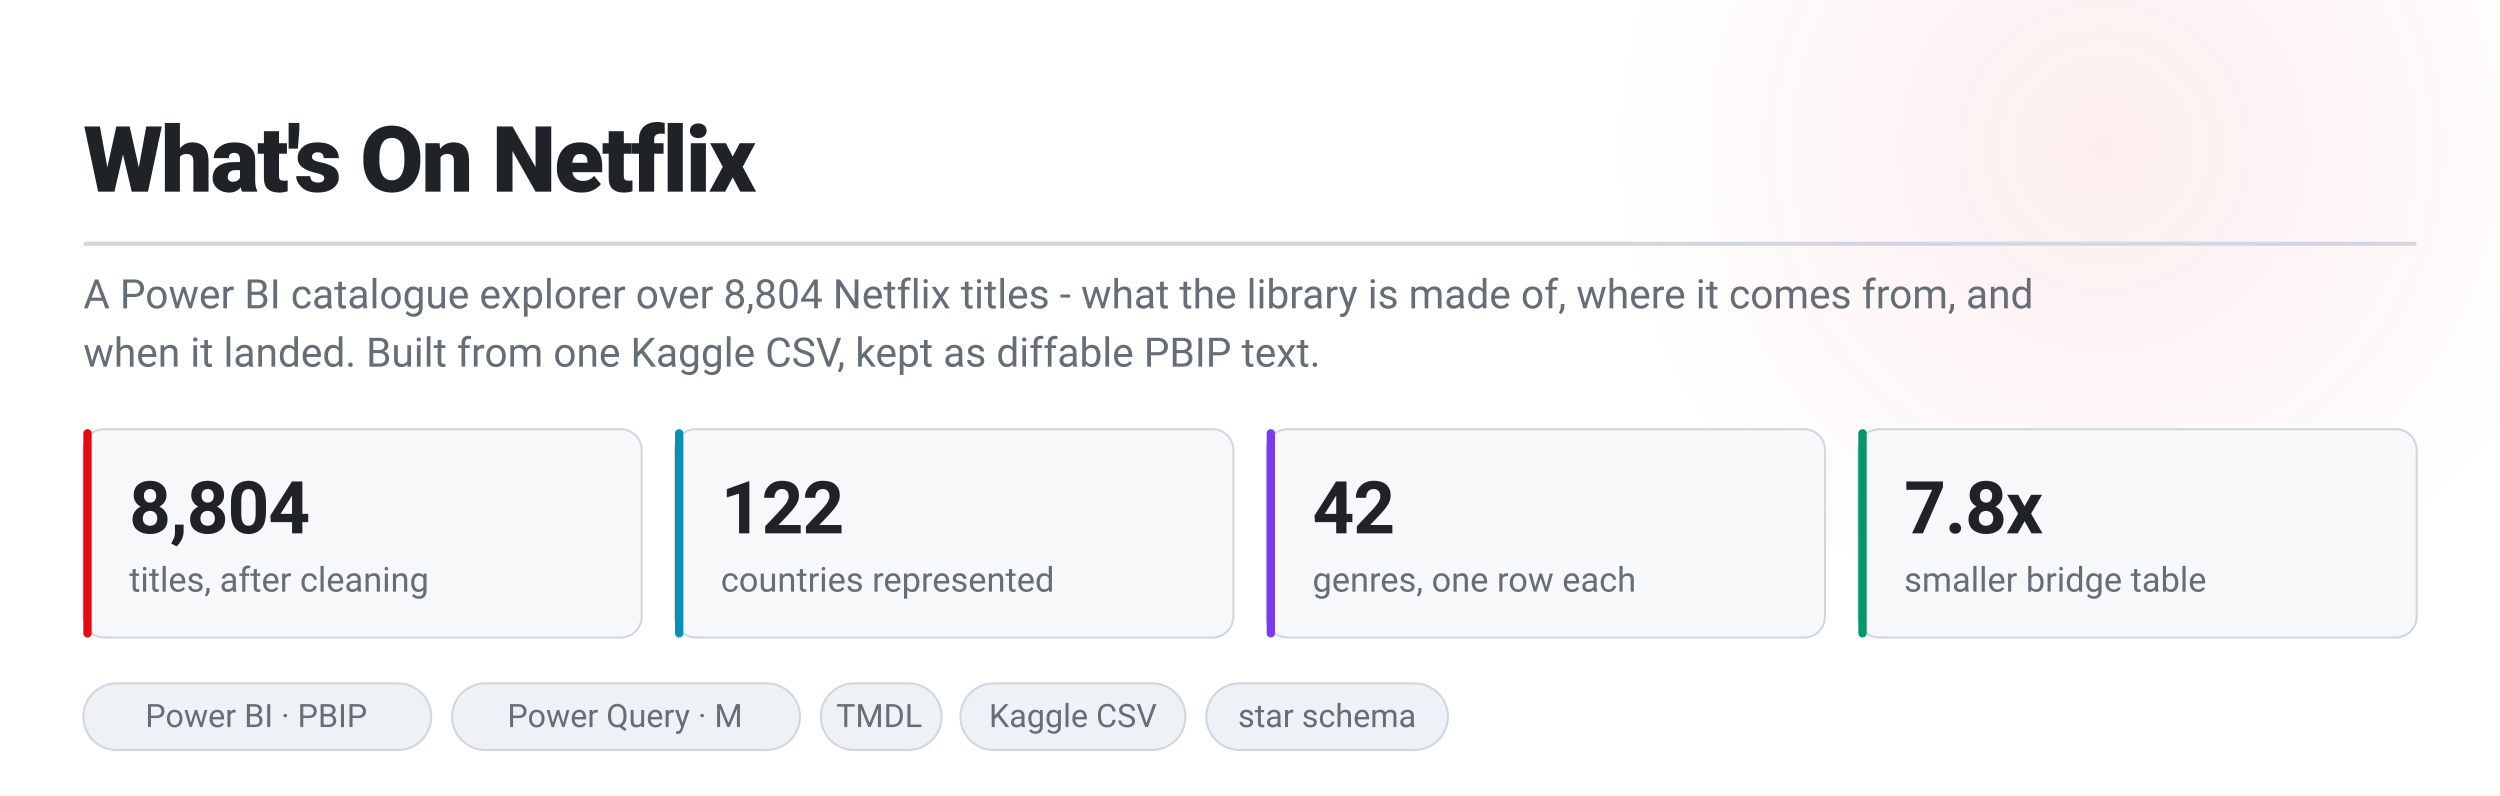
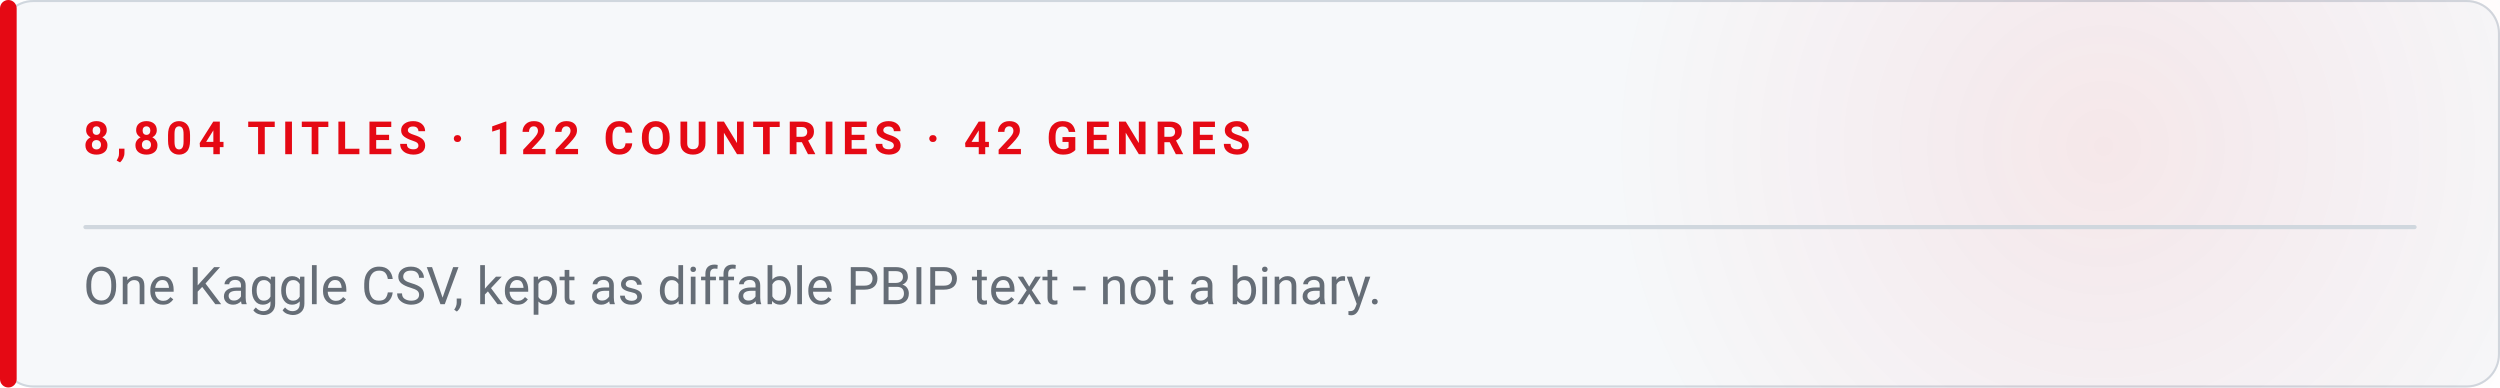
- <svg xmlns="http://www.w3.org/2000/svg" viewBox="0 0 1200 382" width="1200" height="382" role="img" aria-label="What's On Netflix">
+ <svg xmlns="http://www.w3.org/2000/svg" viewBox="0 0 1200 186" width="1200" height="186" role="img" aria-label="What's On Netflix">
  <style>
    /* Entrance animations move things but never fade them. A renderer that does
       not run CSS - GitHub's mobile app, an email digest, a PDF export - would
       otherwise show an empty banner, because the from-state of a fade is
       invisible and fill-mode `both` holds it for the whole delay. Every element
       here is fully legible with the animation stripped out. */
    .rise  { animation: rise .55s cubic-bezier(.2,.7,.3,1) both; }
    @keyframes rise { from { transform: translateY(9px) } to { transform: translateY(0) } }
    @media (prefers-reduced-motion: reduce) { * { animation: none !important } }
    .sweep { animation: sweep .9s cubic-bezier(.2,.7,.3,1) .15s; }
    .blob  { animation: drift 14s ease-in-out infinite alternate; }
    @keyframes sweep { from { width: 0 } to { width: 1120px } }
    @keyframes drift { from { transform: translate(0,0) }
                        to   { transform: translate(64px,-22px) } }
  </style>
  <defs>
    <radialGradient id="g" cx="50%" cy="50%" r="50%">
      <stop offset="0%" stop-color="#E50914" stop-opacity="0.07" />
      <stop offset="100%" stop-color="#E50914" stop-opacity="0" />
    </radialGradient>
  </defs>
+   <rect width="1200" height="186" rx="16" fill="#F6F8FA" />
+   <rect x="0.5" y="0.5" width="1199" height="185" rx="15.5" fill="none" stroke="#D0D7DE" />
+   <rect width="8" height="186" rx="4" fill="#E50914" />
  <g class="blob">
    <circle cx="1010" cy="70" r="240" fill="url(#g)" />
  </g>
-   <text class="rise" x="40" y="92" font-family="system-ui,-apple-system,'Segoe UI',Roboto,Helvetica,Arial,sans-serif" font-size="44" font-weight="800" fill="#1F2328" letter-spacing="-1">What's On Netflix</text>
-   <rect class="sweep" x="40" y="116" width="1120" height="2" rx="1" fill="#D0D7DE" />
-   <text class="rise" style="animation-delay:0.20s" x="40" y="148" font-family="system-ui,-apple-system,'Segoe UI',Roboto,Helvetica,Arial,sans-serif" font-size="19.5" fill="#656D76">A Power BI catalogue explorer over 8,804 Netflix titles - what the library is made of, where it comes from, and</text>
-   <text class="rise" style="animation-delay:0.25s" x="40" y="176" font-family="system-ui,-apple-system,'Segoe UI',Roboto,Helvetica,Arial,sans-serif" font-size="19.5" fill="#656D76">when it landed. Built from one Kaggle CSV, kept as diffable PBIP text.</text>
-   <g class="rise" style="animation-delay:0.35s">
-     <rect x="40" y="206" width="268" height="100" rx="10" fill="#F6F8FA" stroke="#D0D7DE" />
-     <rect x="40" y="206" width="4" height="100" rx="2" fill="#E50914" />
-     <text x="62" y="256" font-family="system-ui,-apple-system,'Segoe UI',Roboto,Helvetica,Arial,sans-serif" font-size="35" font-weight="700" fill="#1F2328" letter-spacing="-0.5">8,804</text>
-     <text x="62" y="284" font-family="system-ui,-apple-system,'Segoe UI',Roboto,Helvetica,Arial,sans-serif" font-size="16.5" fill="#656D76">titles, after cleaning</text>
-   </g>
-   <g class="rise" style="animation-delay:0.46s">
-     <rect x="324" y="206" width="268" height="100" rx="10" fill="#F6F8FA" stroke="#D0D7DE" />
-     <rect x="324" y="206" width="4" height="100" rx="2" fill="#0891B2" />
-     <text x="346" y="256" font-family="system-ui,-apple-system,'Segoe UI',Roboto,Helvetica,Arial,sans-serif" font-size="35" font-weight="700" fill="#1F2328" letter-spacing="-0.5">122</text>
-     <text x="346" y="284" font-family="system-ui,-apple-system,'Segoe UI',Roboto,Helvetica,Arial,sans-serif" font-size="16.5" fill="#656D76">countries represented</text>
-   </g>
-   <g class="rise" style="animation-delay:0.57s">
-     <rect x="608" y="206" width="268" height="100" rx="10" fill="#F6F8FA" stroke="#D0D7DE" />
-     <rect x="608" y="206" width="4" height="100" rx="2" fill="#7C3AED" />
-     <text x="630" y="256" font-family="system-ui,-apple-system,'Segoe UI',Roboto,Helvetica,Arial,sans-serif" font-size="35" font-weight="700" fill="#1F2328" letter-spacing="-0.5">42</text>
-     <text x="630" y="284" font-family="system-ui,-apple-system,'Segoe UI',Roboto,Helvetica,Arial,sans-serif" font-size="16.5" fill="#656D76">genres, one row each</text>
-   </g>
-   <g class="rise" style="animation-delay:0.68s">
-     <rect x="892" y="206" width="268" height="100" rx="10" fill="#F6F8FA" stroke="#D0D7DE" />
-     <rect x="892" y="206" width="4" height="100" rx="2" fill="#059669" />
-     <text x="914" y="256" font-family="system-ui,-apple-system,'Segoe UI',Roboto,Helvetica,Arial,sans-serif" font-size="35" font-weight="700" fill="#1F2328" letter-spacing="-0.5">7.8x</text>
-     <text x="914" y="284" font-family="system-ui,-apple-system,'Segoe UI',Roboto,Helvetica,Arial,sans-serif" font-size="16.5" fill="#656D76">smaller bridge table</text>
-   </g>
-   <g class="rise" style="animation-delay:0.85s">
-     <rect x="40" y="328" width="167" height="32" rx="16" fill="#EEF1F5" stroke="#D0D7DE" />
-     <text x="123" y="349" text-anchor="middle" font-family="system-ui,-apple-system,'Segoe UI',Roboto,Helvetica,Arial,sans-serif" font-size="15.5" fill="#656D76">Power BI  ·  PBIP</text>
-   </g>
-   <g class="rise" style="animation-delay:0.92s">
-     <rect x="217" y="328" width="167" height="32" rx="16" fill="#EEF1F5" stroke="#D0D7DE" />
-     <text x="300" y="349" text-anchor="middle" font-family="system-ui,-apple-system,'Segoe UI',Roboto,Helvetica,Arial,sans-serif" font-size="15.5" fill="#656D76">Power Query  ·  M</text>
-   </g>
-   <g class="rise" style="animation-delay:0.99s">
-     <rect x="394" y="328" width="58" height="32" rx="16" fill="#EEF1F5" stroke="#D0D7DE" />
-     <text x="422" y="349" text-anchor="middle" font-family="system-ui,-apple-system,'Segoe UI',Roboto,Helvetica,Arial,sans-serif" font-size="15.5" fill="#656D76">TMDL</text>
-   </g>
-   <g class="rise" style="animation-delay:1.06s">
-     <rect x="461" y="328" width="108" height="32" rx="16" fill="#EEF1F5" stroke="#D0D7DE" />
-     <text x="515" y="349" text-anchor="middle" font-family="system-ui,-apple-system,'Segoe UI',Roboto,Helvetica,Arial,sans-serif" font-size="15.5" fill="#656D76">Kaggle CSV</text>
-   </g>
-   <g class="rise" style="animation-delay:1.13s">
-     <rect x="579" y="328" width="116" height="32" rx="16" fill="#EEF1F5" stroke="#D0D7DE" />
-     <text x="637" y="349" text-anchor="middle" font-family="system-ui,-apple-system,'Segoe UI',Roboto,Helvetica,Arial,sans-serif" font-size="15.5" fill="#656D76">star schema</text>
-   </g>
+   <text class="rise" x="40" y="74" font-family="system-ui,-apple-system,'Segoe UI',Roboto,Helvetica,Arial,sans-serif" font-size="22" font-weight="700" letter-spacing="3" fill="#E50914">8,804 TITLES  ·  122 COUNTRIES  ·  42 GENRES</text>
+   <rect class="sweep" x="40" y="108" width="1120" height="2" rx="1" fill="#D0D7DE" />
+   <text class="rise" style="animation-delay:0.20s" x="40" y="146" font-family="system-ui,-apple-system,'Segoe UI',Roboto,Helvetica,Arial,sans-serif" font-size="25" fill="#656D76">One Kaggle CSV, kept as diffable PBIP text - not a binary.</text>
</svg>
